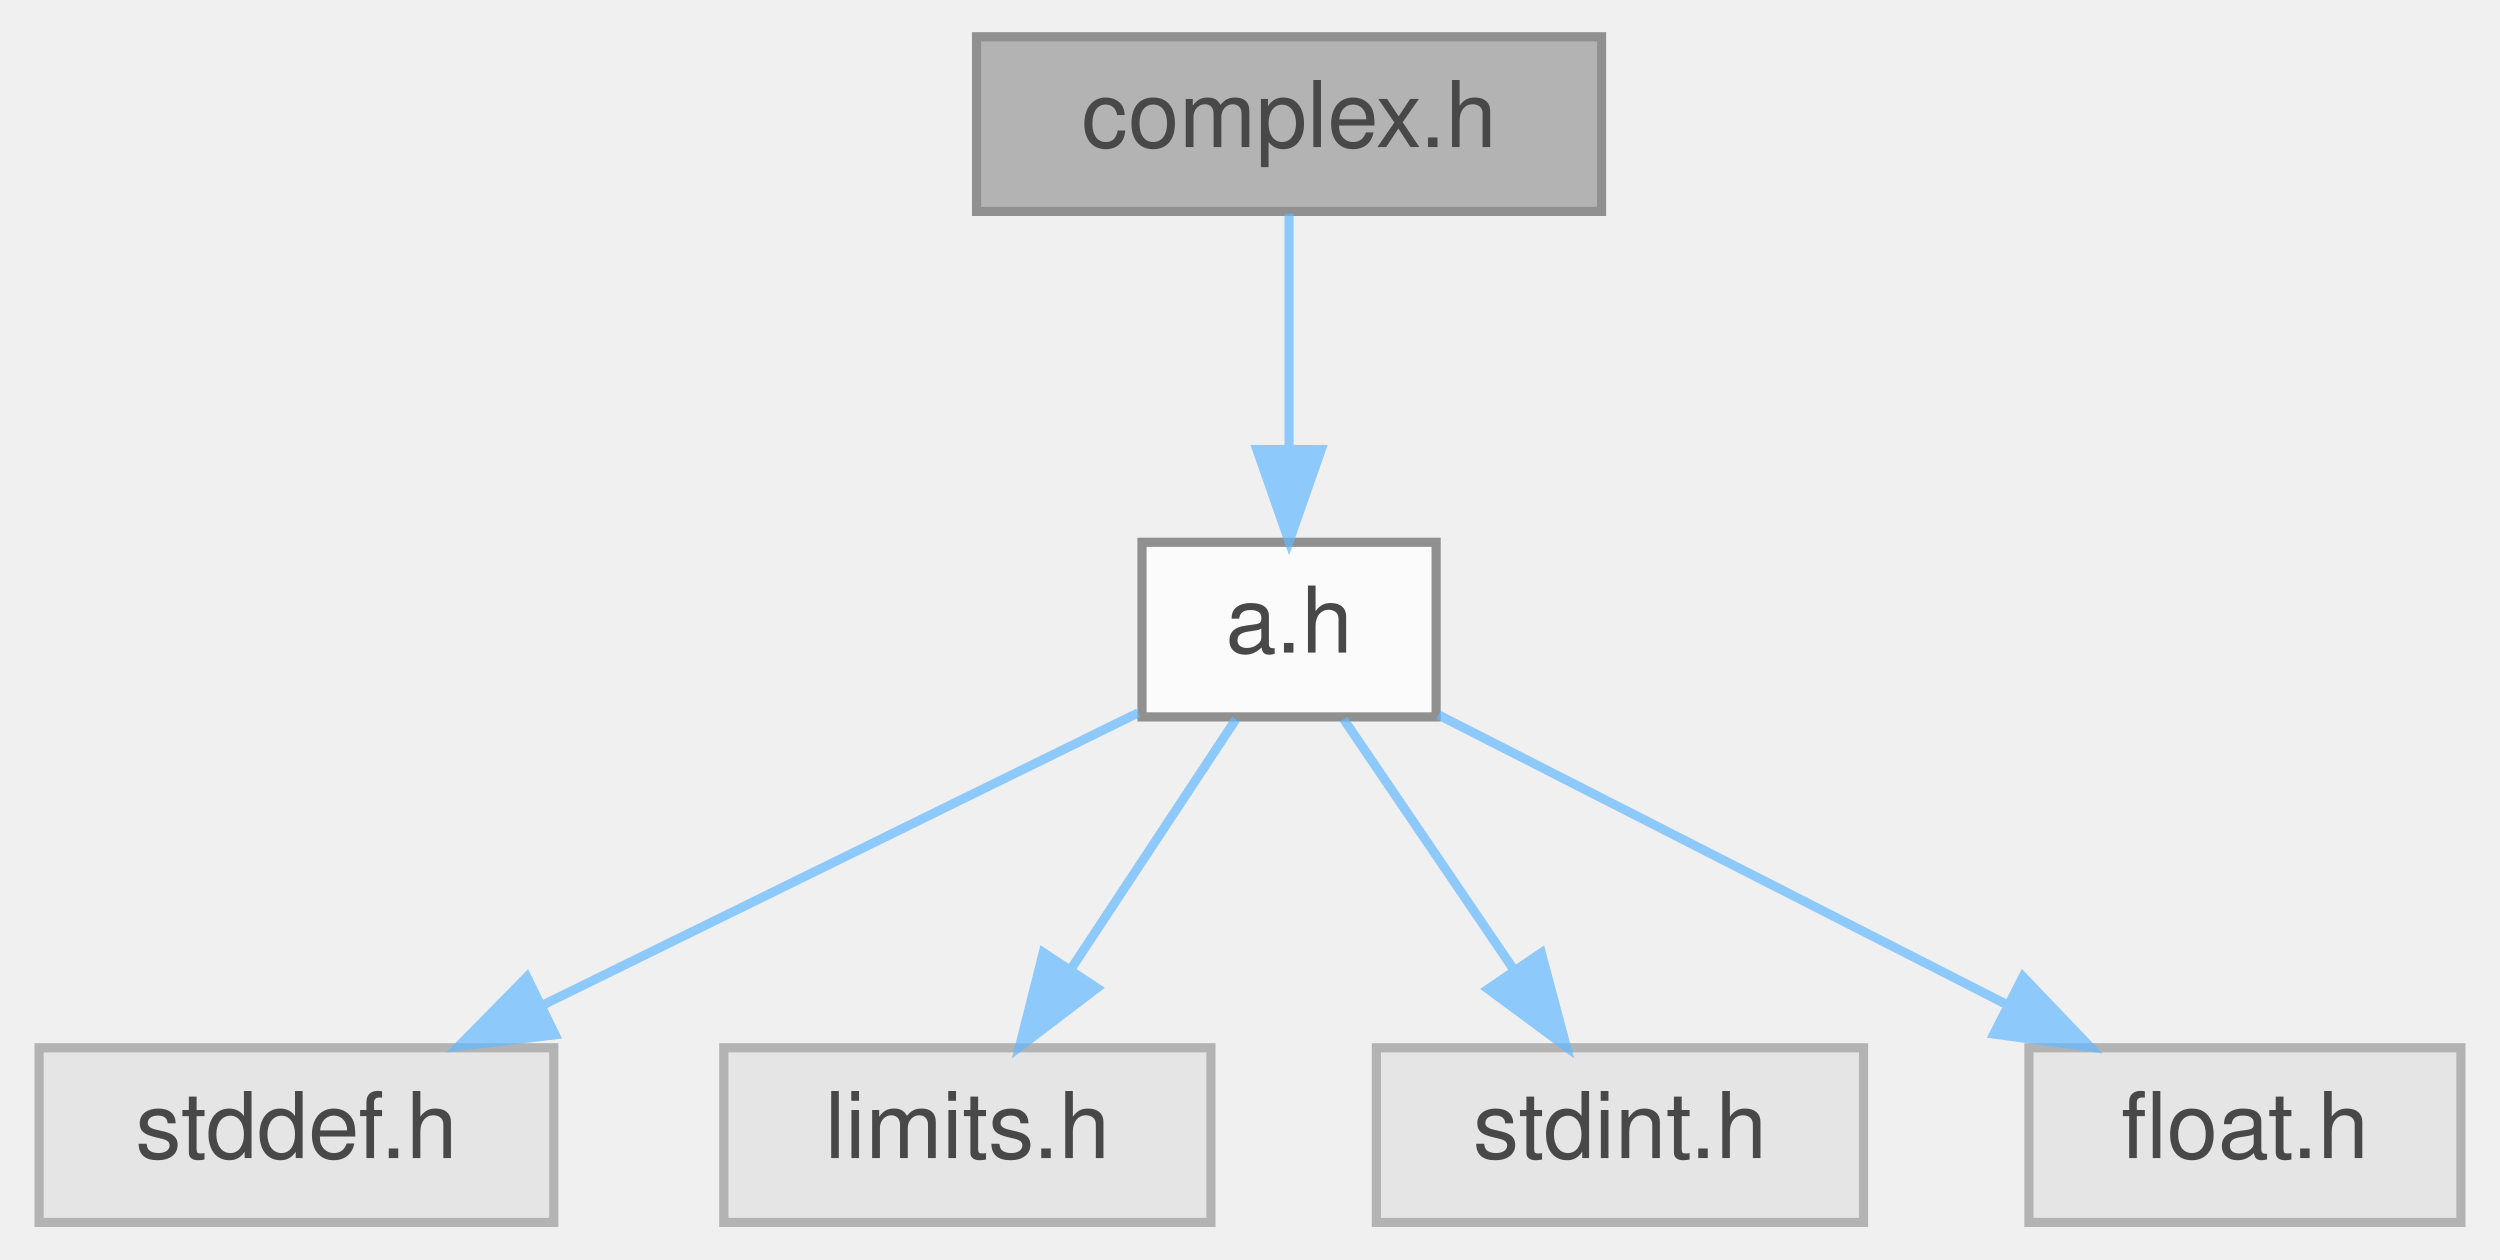
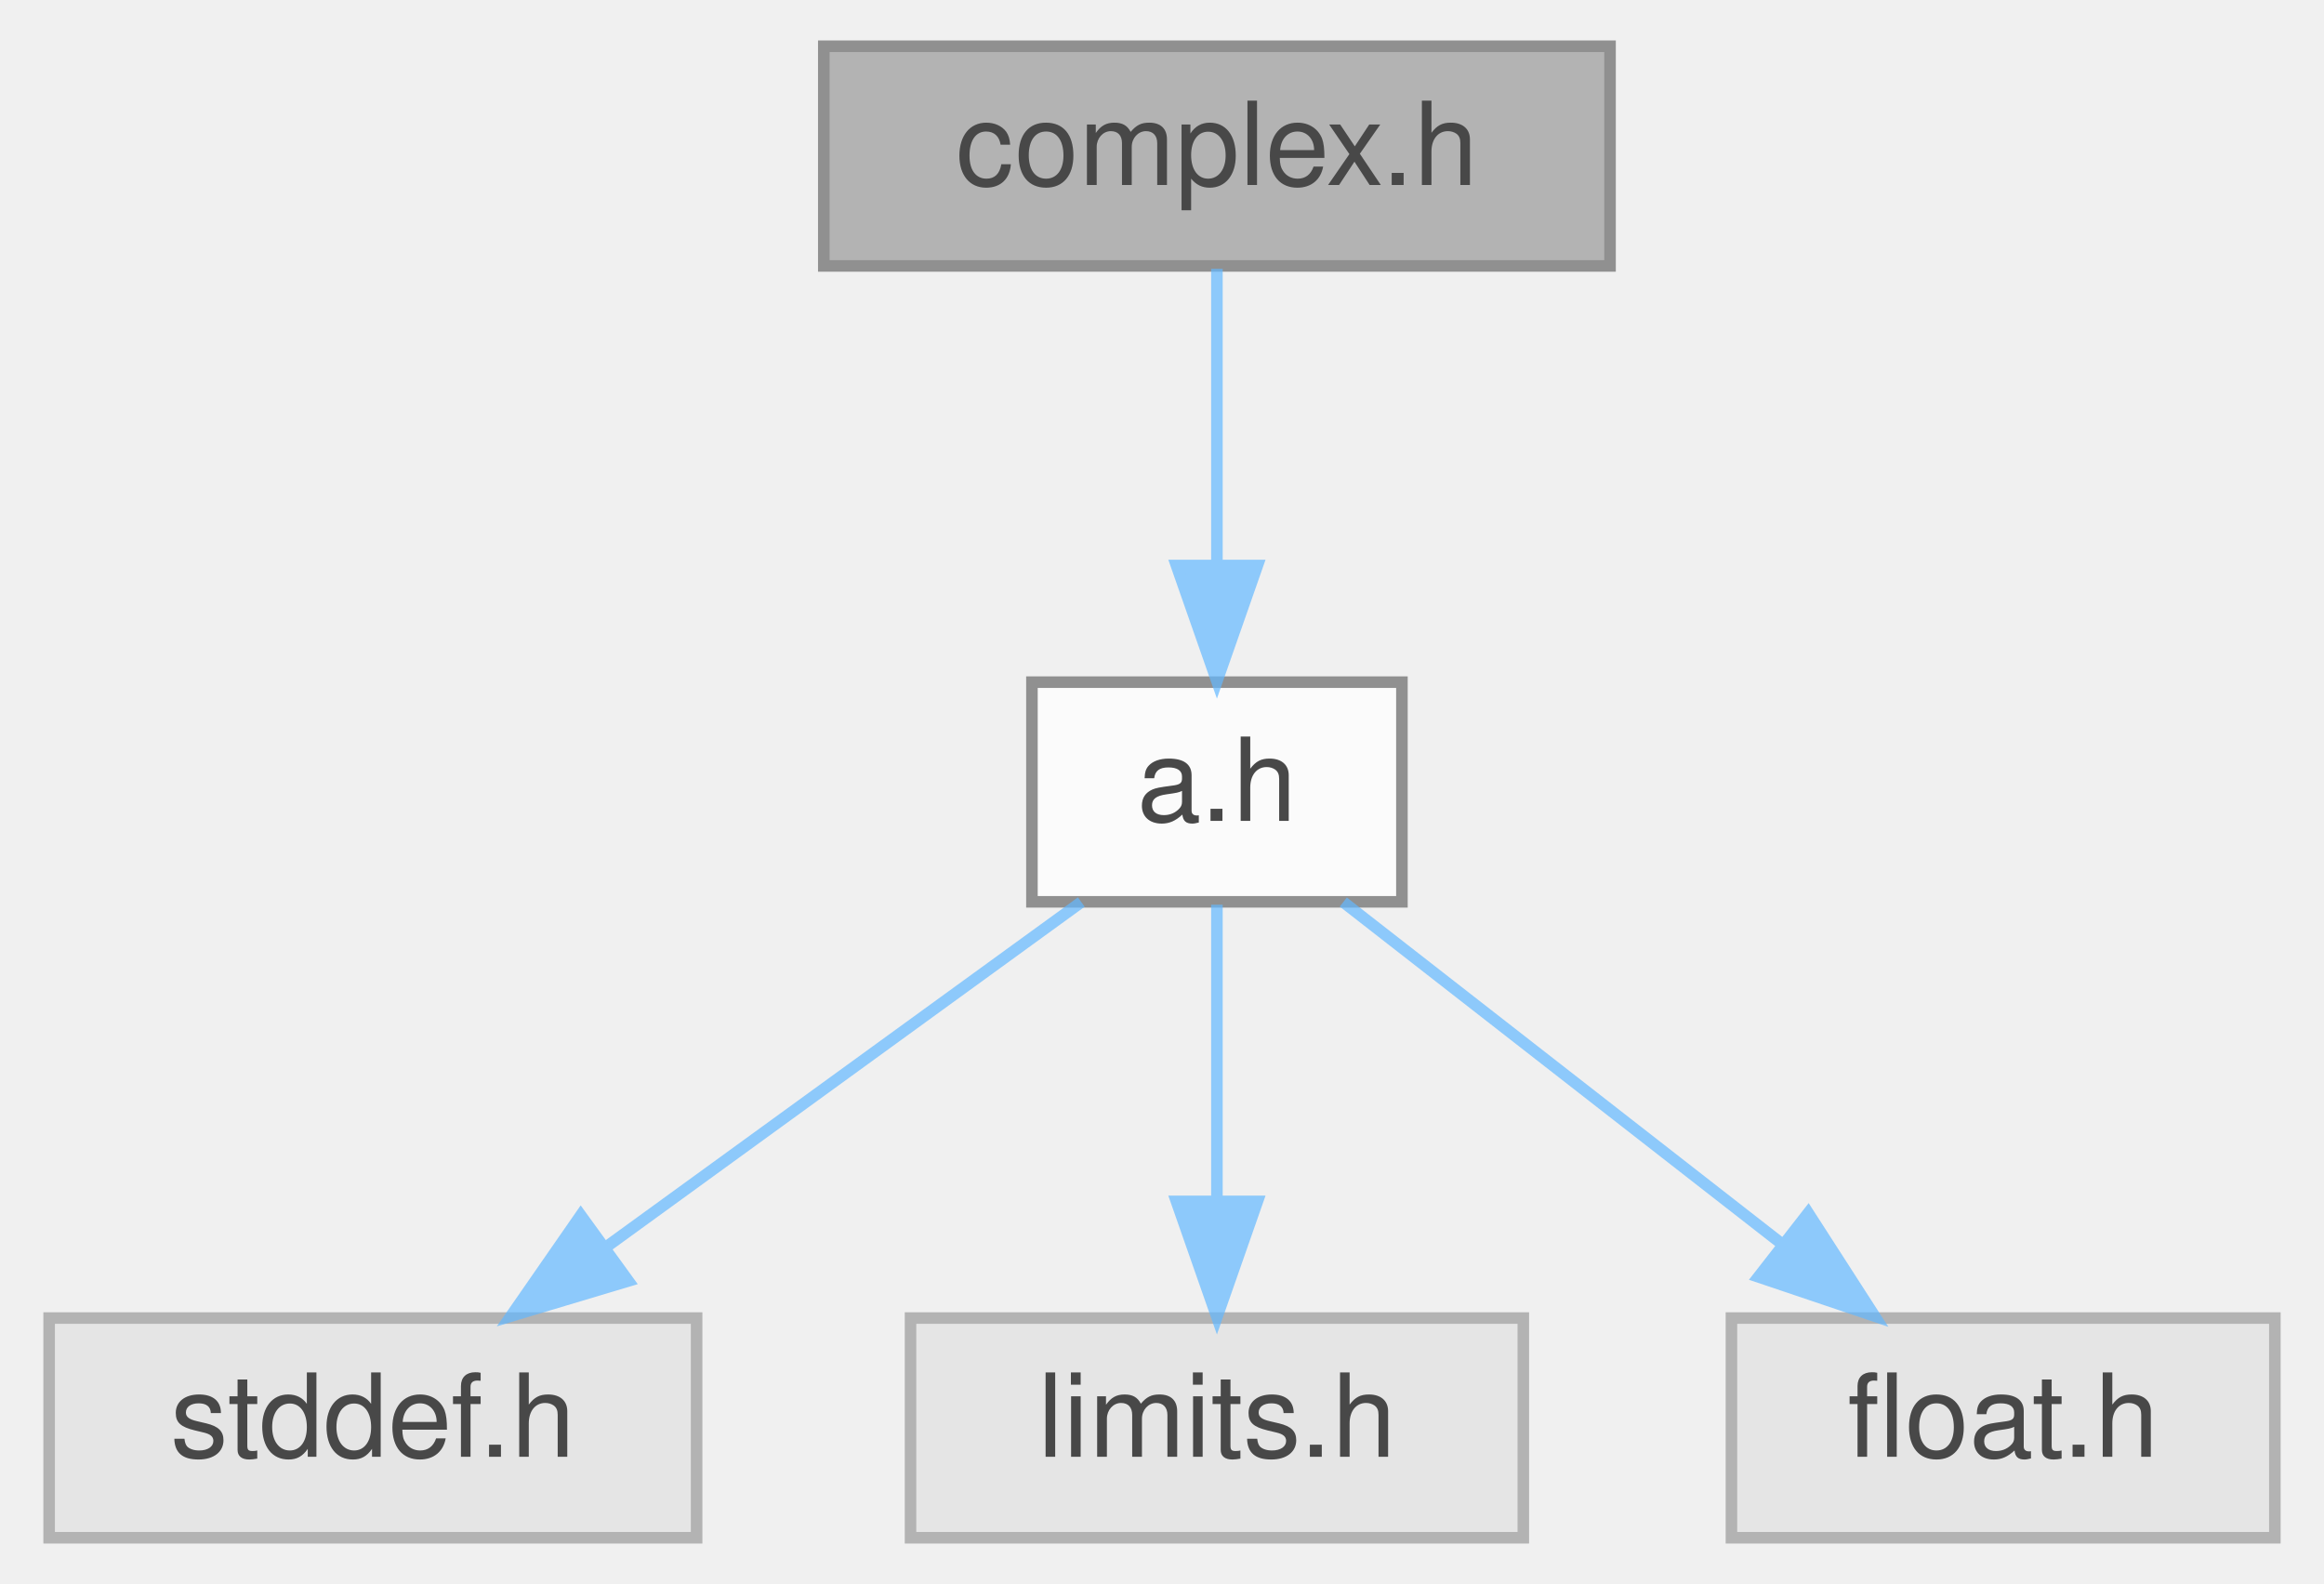
- <svg xmlns="http://www.w3.org/2000/svg" xmlns:xlink="http://www.w3.org/1999/xlink" width="272pt" height="137pt" viewBox="0.00 0.00 271.50 137.00">
+ <svg xmlns="http://www.w3.org/2000/svg" xmlns:xlink="http://www.w3.org/1999/xlink" width="201pt" height="137pt" viewBox="0.00 0.00 200.50 137.00">
  <svg id="main" version="1.1" xml:space="preserve">
    <style type="text/css">
.node, .edge {opacity: 0.7;}
.node.selected, .edge.selected {opacity: 1;}
.edge:hover path { stroke: red; }
.edge:hover polygon { stroke: red; fill: red; }
</style>
    <svg id="graph" class="graph">
      <g id="graph0" class="graph" transform="scale(1 1) rotate(0) translate(4 133)">
        <g id="Node000001" class="node">
          <g id="a_Node000001">
            <a xlink:title="complex number">
-               <polygon fill="#999999" stroke="#666666" points="170,-129 102,-129 102,-110 170,-110 170,-129" />
-               <text text-anchor="middle" x="136" y="-117" font-family="Helvetica,sans-Serif" font-size="10.00">complex.h</text>
+               <polygon fill="#999999" stroke="#666666" points="135,-129 67,-129 67,-110 135,-110 135,-129" />
+               <text text-anchor="middle" x="101" y="-117" font-family="Helvetica,sans-Serif" font-size="10.00">complex.h</text>
            </a>
          </g>
        </g>
        <g id="Node000002" class="node">
          <g id="a_Node000002">
            <a xlink:href="../../d2/d62/a_8h.html" target="_top" xlink:title="algorithm library">
-               <polygon fill="white" stroke="#666666" points="152,-74 120,-74 120,-55 152,-55 152,-74" />
-               <text text-anchor="middle" x="136" y="-62" font-family="Helvetica,sans-Serif" font-size="10.00">a.h</text>
+               <polygon fill="white" stroke="#666666" points="117,-74 85,-74 85,-55 117,-55 117,-74" />
+               <text text-anchor="middle" x="101" y="-62" font-family="Helvetica,sans-Serif" font-size="10.00">a.h</text>
            </a>
          </g>
        </g>
        <g id="edge1_Node000001_Node000002" class="edge">
          <g id="a_edge1_Node000001_Node000002">
            <a xlink:title=" ">
-               <path fill="none" stroke="#63b8ff" d="M136,-109.75C136,-102.8 136,-92.85 136,-84.13" />
-               <polygon fill="#63b8ff" stroke="#63b8ff" points="139.5,-84.09 136,-74.09 132.5,-84.09 139.5,-84.09" />
+               <path fill="none" stroke="#63b8ff" d="M101,-109.75C101,-102.8 101,-92.85 101,-84.13" />
+               <polygon fill="#63b8ff" stroke="#63b8ff" points="104.5,-84.09 101,-74.09 97.5,-84.09 104.5,-84.09" />
            </a>
          </g>
        </g>
        <g id="Node000003" class="node">
          <g id="a_Node000003">
            <a xlink:title=" ">
              <polygon fill="#e0e0e0" stroke="#999999" points="56,-19 0,-19 0,0 56,0 56,-19" />
              <text text-anchor="middle" x="28" y="-7" font-family="Helvetica,sans-Serif" font-size="10.00">stddef.h</text>
            </a>
          </g>
        </g>
        <g id="edge2_Node000002_Node000003" class="edge">
          <g id="a_edge2_Node000002_Node000003">
            <a xlink:title=" ">
-               <path fill="none" stroke="#63b8ff" d="M119.6,-55.45C102.38,-47 75.04,-33.58 54.7,-23.6" />
-               <polygon fill="#63b8ff" stroke="#63b8ff" points="56.15,-20.42 45.64,-19.15 53.07,-26.7 56.15,-20.42" />
+               <path fill="none" stroke="#63b8ff" d="M89.27,-54.98C78.27,-47 61.58,-34.88 48.4,-25.31" />
+               <polygon fill="#63b8ff" stroke="#63b8ff" points="50.09,-22.21 39.94,-19.17 45.98,-27.88 50.09,-22.21" />
            </a>
          </g>
        </g>
        <g id="Node000004" class="node">
          <g id="a_Node000004">
            <a xlink:title=" ">
              <polygon fill="#e0e0e0" stroke="#999999" points="127.5,-19 74.5,-19 74.5,0 127.5,0 127.5,-19" />
              <text text-anchor="middle" x="101" y="-7" font-family="Helvetica,sans-Serif" font-size="10.00">limits.h</text>
            </a>
          </g>
        </g>
        <g id="edge3_Node000002_Node000004" class="edge">
          <g id="a_edge3_Node000002_Node000004">
            <a xlink:title=" ">
-               <path fill="none" stroke="#63b8ff" d="M130.22,-54.75C125.38,-47.42 118.32,-36.73 112.36,-27.7" />
-               <polygon fill="#63b8ff" stroke="#63b8ff" points="115.1,-25.5 106.67,-19.09 109.26,-29.36 115.1,-25.5" />
+               <path fill="none" stroke="#63b8ff" d="M101,-54.75C101,-47.8 101,-37.85 101,-29.13" />
+               <polygon fill="#63b8ff" stroke="#63b8ff" points="104.5,-29.09 101,-19.09 97.5,-29.09 104.5,-29.09" />
            </a>
          </g>
        </g>
        <g id="Node000005" class="node">
          <g id="a_Node000005">
            <a xlink:title=" ">
-               <polygon fill="#e0e0e0" stroke="#999999" points="198.5,-19 145.5,-19 145.5,0 198.5,0 198.5,-19" />
-               <text text-anchor="middle" x="172" y="-7" font-family="Helvetica,sans-Serif" font-size="10.00">stdint.h</text>
+               <polygon fill="#e0e0e0" stroke="#999999" points="192.5,-19 145.5,-19 145.5,0 192.5,0 192.5,-19" />
+               <text text-anchor="middle" x="169" y="-7" font-family="Helvetica,sans-Serif" font-size="10.00">float.h</text>
            </a>
          </g>
        </g>
        <g id="edge4_Node000002_Node000005" class="edge">
          <g id="a_edge4_Node000002_Node000005">
            <a xlink:title=" ">
-               <path fill="none" stroke="#63b8ff" d="M141.94,-54.75C146.98,-47.34 154.34,-36.5 160.51,-27.41" />
-               <polygon fill="#63b8ff" stroke="#63b8ff" points="163.44,-29.33 166.17,-19.09 157.65,-25.39 163.44,-29.33" />
-             </a>
-           </g>
-         </g>
-         <g id="Node000006" class="node">
-           <g id="a_Node000006">
-             <a xlink:title=" ">
-               <polygon fill="#e0e0e0" stroke="#999999" points="263.5,-19 216.5,-19 216.5,0 263.5,0 263.5,-19" />
-               <text text-anchor="middle" x="240" y="-7" font-family="Helvetica,sans-Serif" font-size="10.00">float.h</text>
-             </a>
-           </g>
-         </g>
-         <g id="edge5_Node000002_Node000006" class="edge">
-           <g id="a_edge5_Node000002_Node000006">
-             <a xlink:title=" ">
-               <path fill="none" stroke="#63b8ff" d="M152.25,-55.22C168.84,-46.76 194.85,-33.51 214.25,-23.62" />
-               <polygon fill="#63b8ff" stroke="#63b8ff" points="215.85,-26.73 223.18,-19.07 212.68,-20.5 215.85,-26.73" />
+               <path fill="none" stroke="#63b8ff" d="M111.93,-54.98C122.08,-47.07 137.42,-35.11 149.65,-25.58" />
+               <polygon fill="#63b8ff" stroke="#63b8ff" points="152.14,-28.08 157.88,-19.17 147.84,-22.56 152.14,-28.08" />
            </a>
          </g>
        </g>
      </g>
    </svg>
  </svg>
  <style type="text/css">

[data-mouse-over-selected='false'] { opacity: 0.7; }
[data-mouse-over-selected='true']  { opacity: 1.0; }

</style>
</svg>
